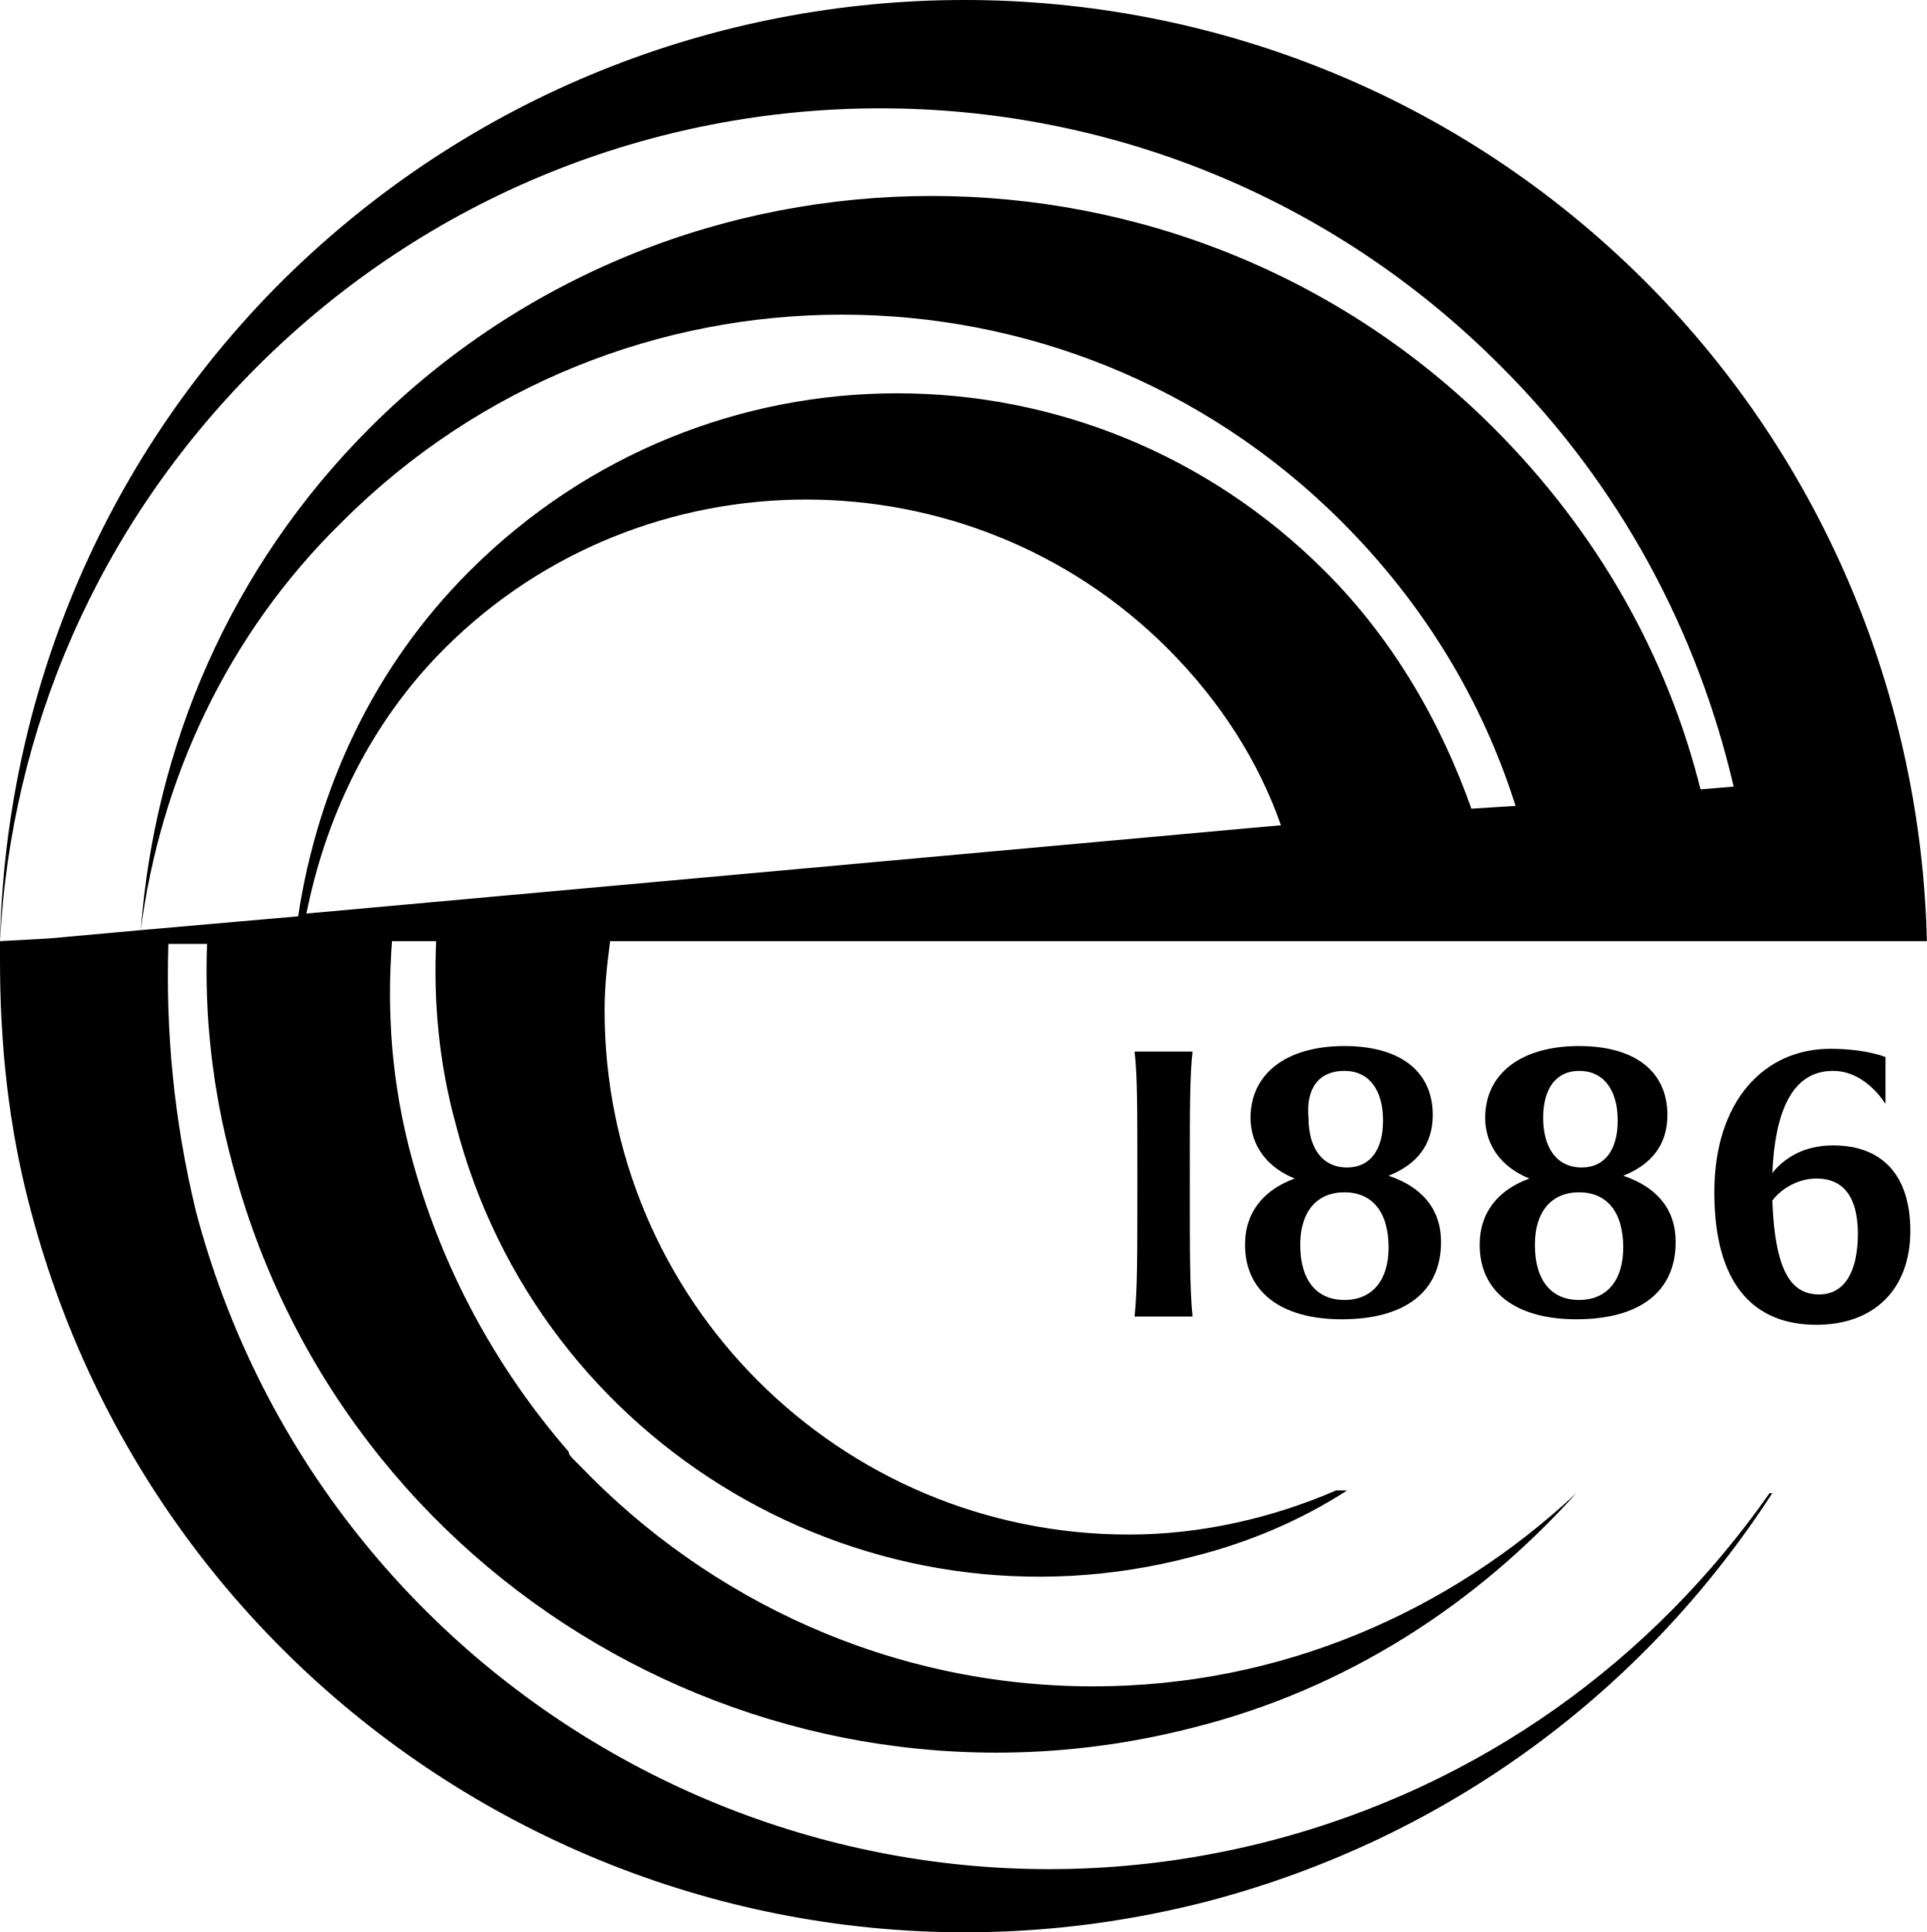
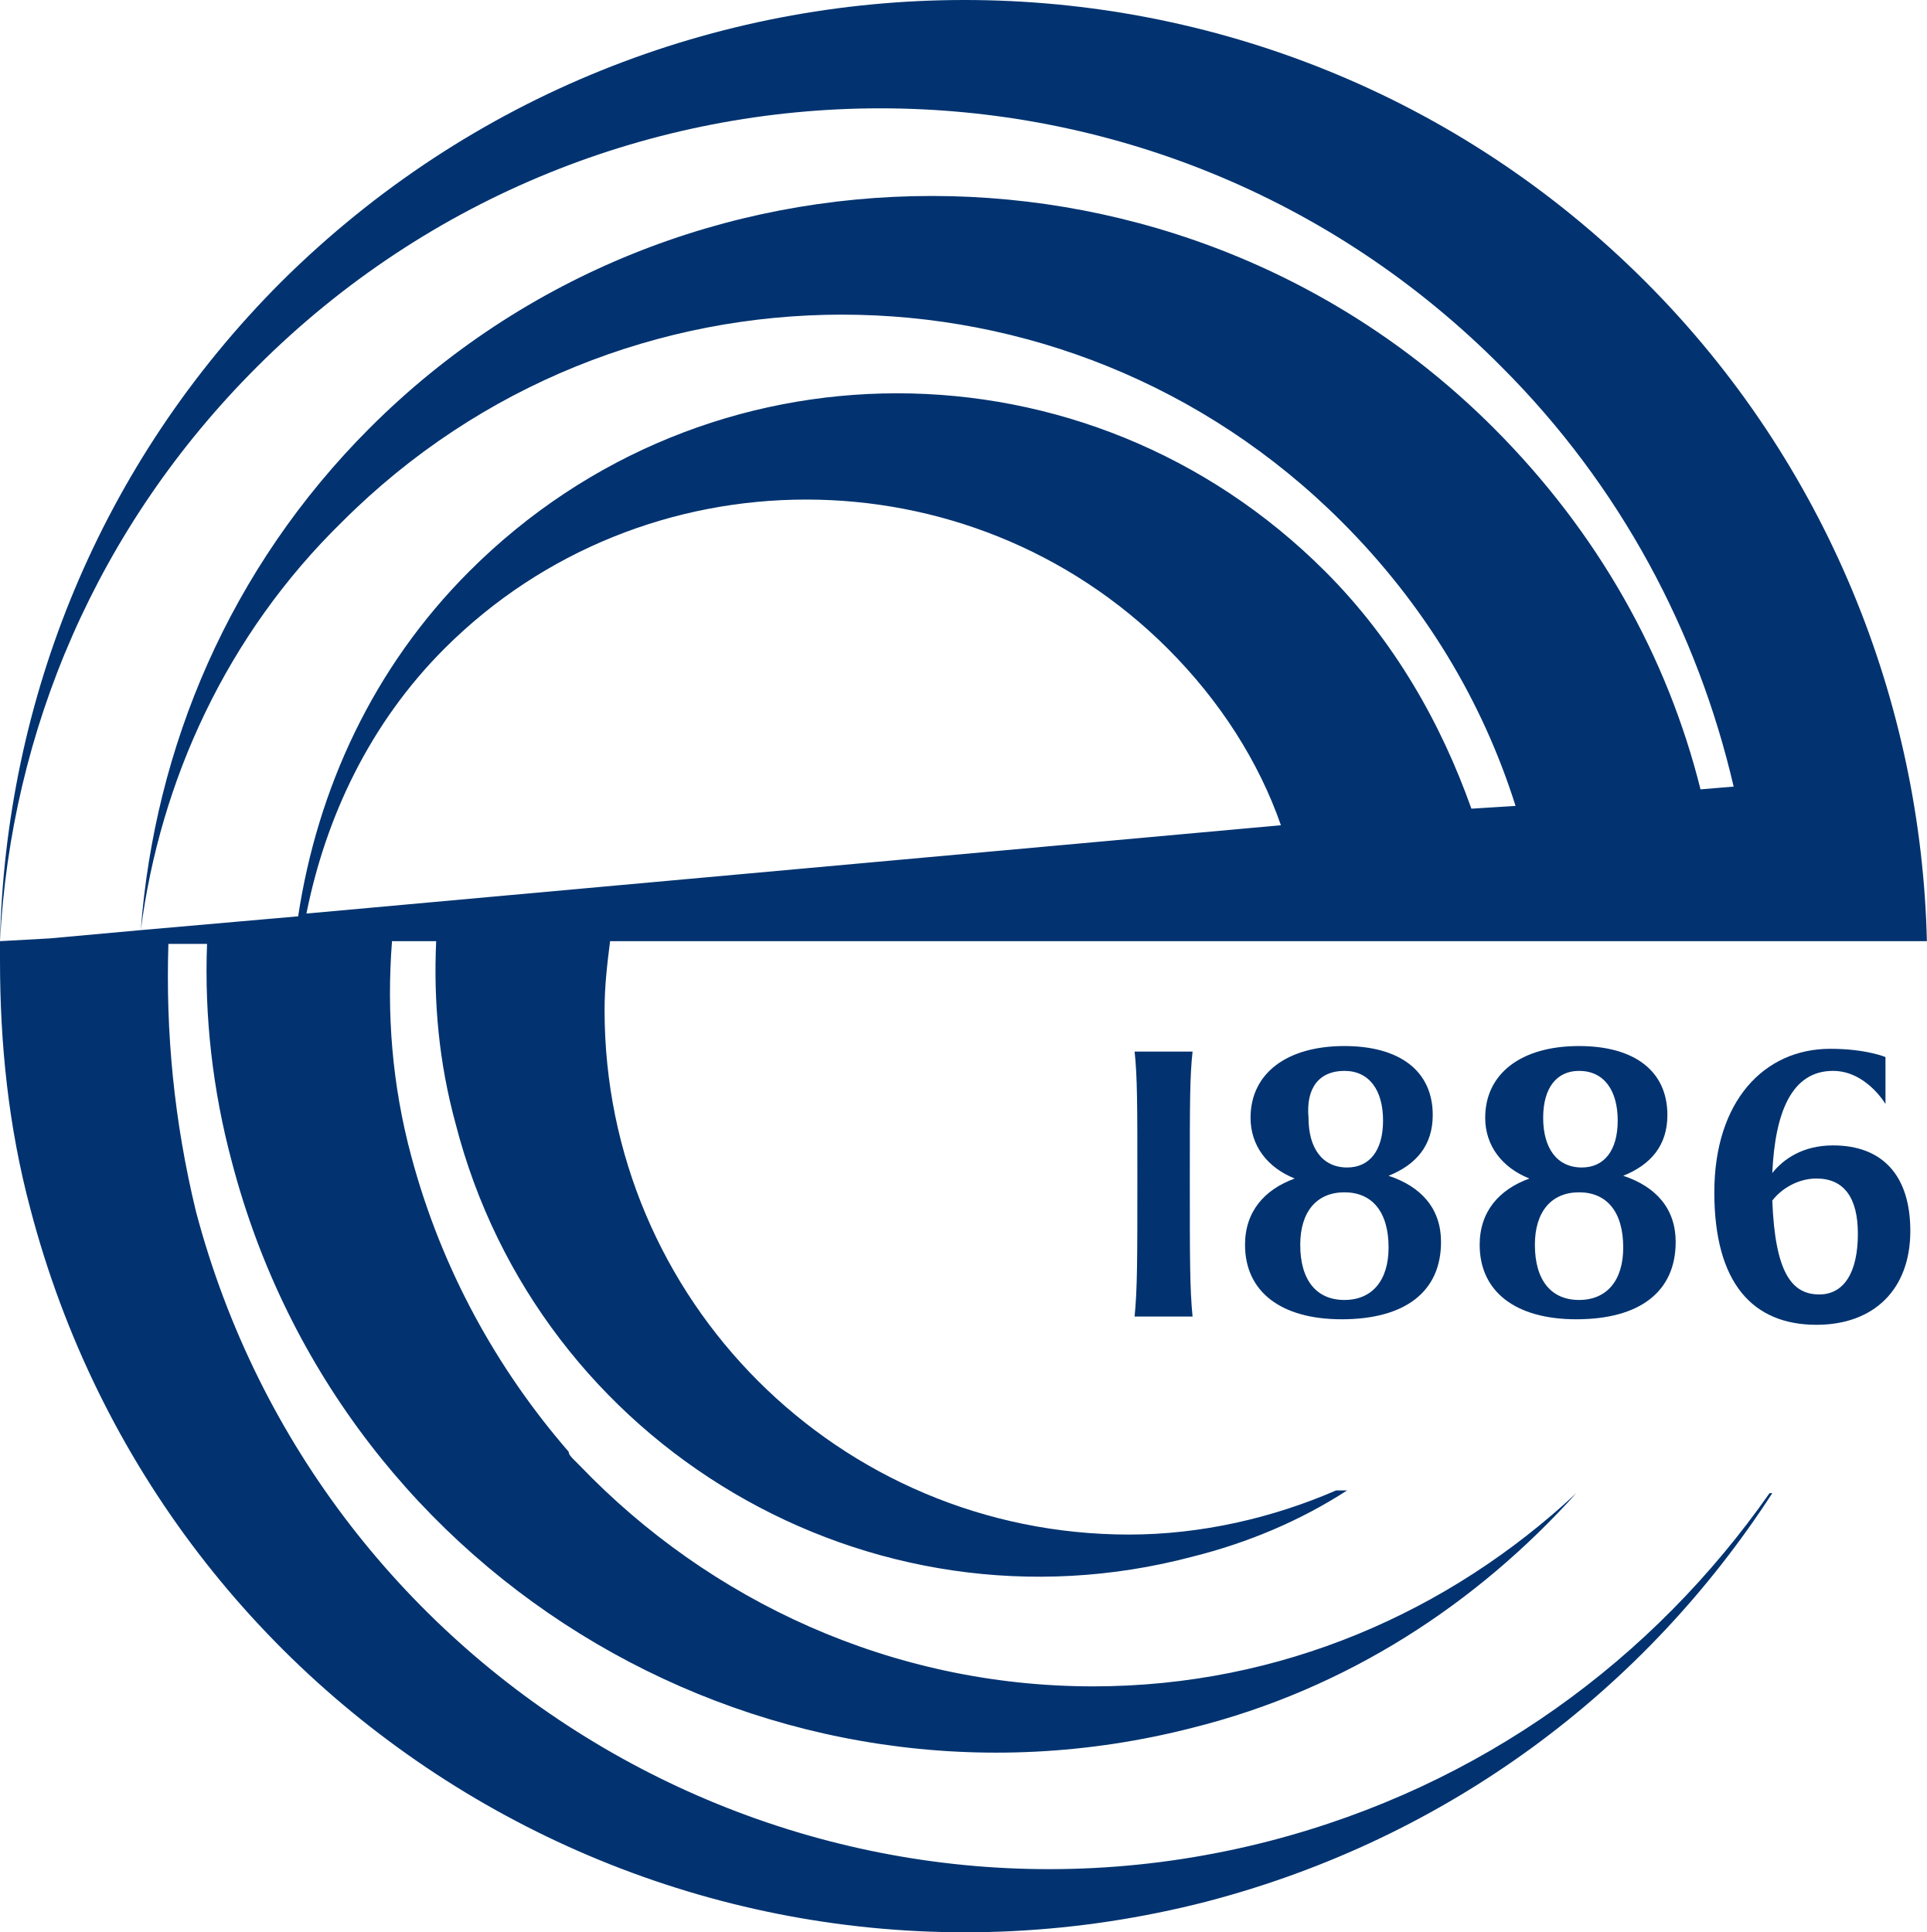
- <svg xmlns="http://www.w3.org/2000/svg" version="1.1" id="Слой_1" x="0px" y="0px" viewBox="0 0 69.8 70" style="enable-background:new 0 0 69.8 70;" xml:space="preserve">
+ <svg xmlns="http://www.w3.org/2000/svg" version="1.1" id="Слой_1" x="0px" y="0px" viewBox="0 0 69.8 70" style="enable-background:new 0 0 69.8 70; fill:#023370;" xml:space="preserve">
  <style type="text/css">
- 	.st0{fill:#05336E;}
</style>
  <path className="st0" d="M41.1,38.1c0.1,0.9,0.1,2,0.1,4.6c0,2.9,0,4-0.1,5h2.1c-0.1-1-0.1-2.1-0.1-5c0-2.7,0-3.7,0.1-4.6H41.1  L41.1,38.1z" />
  <path className="st0" d="M45.1,45.1c0,1.7,1.3,2.7,3.5,2.7c2.3,0,3.6-1,3.6-2.8c0-1.2-0.7-2-1.9-2.4c1-0.4,1.6-1.1,1.6-2.2  c0-1.6-1.2-2.5-3.2-2.5c-2.1,0-3.4,1-3.4,2.6c0,1,0.6,1.8,1.6,2.2C45.8,43.1,45.1,43.9,45.1,45.1L45.1,45.1z M48.7,38.8  c0.9,0,1.4,0.7,1.4,1.8c0,1.1-0.5,1.7-1.3,1.7c-0.9,0-1.4-0.7-1.4-1.8C47.3,39.4,47.8,38.8,48.7,38.8L48.7,38.8z M48.7,43.2  c1,0,1.6,0.7,1.6,2c0,1.2-0.6,1.9-1.6,1.9c-1,0-1.6-0.7-1.6-2C47.1,43.9,47.7,43.2,48.7,43.2L48.7,43.2z" />
  <path className="st0" d="M53.6,45.1c0,1.7,1.3,2.7,3.5,2.7c2.3,0,3.6-1,3.6-2.8c0-1.2-0.7-2-1.9-2.4c1-0.4,1.6-1.1,1.6-2.2  c0-1.6-1.2-2.5-3.2-2.5c-2.1,0-3.4,1-3.4,2.6c0,1,0.6,1.8,1.6,2.2C54.3,43.1,53.6,43.9,53.6,45.1L53.6,45.1z M57.2,38.8  c0.9,0,1.4,0.7,1.4,1.8c0,1.1-0.5,1.7-1.3,1.7c-0.9,0-1.4-0.7-1.4-1.8C55.9,39.4,56.4,38.8,57.2,38.8L57.2,38.8z M57.2,43.2  c1,0,1.6,0.7,1.6,2c0,1.2-0.6,1.9-1.6,1.9c-1,0-1.6-0.7-1.6-2C55.6,43.9,56.2,43.2,57.2,43.2L57.2,43.2z" />
  <path className="st0" d="M66.4,41.5c-1.1,0-1.8,0.5-2.2,1c0.1-2.2,0.7-3.7,2.2-3.7c1.2,0,1.9,1.2,1.9,1.2v-1.7c0,0-0.7-0.3-2-0.3  c-2.4,0-4.2,1.9-4.2,5.2c0,3.3,1.4,4.8,3.7,4.8c2.1,0,3.4-1.3,3.4-3.4C69.2,42.6,68.2,41.5,66.4,41.5L66.4,41.5z M65.9,46.9  c-1,0-1.6-0.8-1.7-3.4c0.3-0.4,0.9-0.8,1.6-0.8c1,0,1.5,0.7,1.5,2C67.3,46.1,66.8,46.9,65.9,46.9L65.9,46.9z" />
  <path className="st0" d="M59.6,10.2C46-3.4,23.9-3.4,10.2,10.2C3.6,16.8,0.2,25.4,0,34.1h0c0,0,0,0.1,0,0.1c0,0.4,0,0.7,0,1.1  c0-0.2,0-0.3,0-0.5c0,3,0.3,6,1.1,9C6,62.5,25,73.7,43.7,68.9c8.8-2.3,15.9-7.7,20.5-14.8h-0.1c-4.2,6-10.4,10.6-18.1,12.6  c-17,4.4-34.4-5.8-38.9-22.8c-0.8-3.3-1.1-6.5-1-9.7h1.4c-0.1,2.6,0.2,5.3,0.9,7.9c4,15.3,19.6,24.4,34.8,20.5  c5.6-1.4,10.3-4.5,13.9-8.5h0c-4.6,4.3-10.7,7-17.5,7c-7.3,0-13.9-3.1-18.6-8c-0.1-0.1-0.2-0.2-0.2-0.2c-0.1-0.1-0.2-0.2-0.2-0.3  C18,49.6,16,46,14.9,41.9c-0.7-2.6-0.9-5.2-0.7-7.8h1.6c-0.1,2.2,0.1,4.4,0.7,6.6c3,11.7,15,18.8,26.7,15.7c2-0.5,3.9-1.3,5.6-2.4  h-0.4c-2.3,1-4.9,1.6-7.5,1.6c-10.5,0-19-8.5-19-19c0-0.9,0.1-1.7,0.2-2.5h5h20.5h0h6.7l0,0h9.4h6.1l0,0  C69.6,25.5,66.2,16.8,59.6,10.2L59.6,10.2z M11.1,33.1c0.7-3.5,2.3-6.9,5-9.6c7.2-7.2,19-7.2,26.2,0c1.9,1.9,3.3,4.1,4.1,6.4  L11.1,33.1L11.1,33.1z M48,20.7c-8.6-8.6-22.4-8.6-31,0c-3.5,3.5-5.5,7.9-6.2,12.5l-5.7,0.5c0.7-5.4,3.1-10.7,7.3-14.8  c10-10,26.2-10,36.2,0c3,3,5.1,6.5,6.3,10.3l-1.6,0.1C52.2,26.2,50.5,23.2,48,20.7L48,20.7z M61.6,28.6c-1.2-4.8-3.7-9.3-7.5-13.1  c-11.2-11.2-29.5-11.2-40.7,0c-5.1,5.1-7.8,11.6-8.3,18.2L1.8,34L0,34.1c0.4-7.6,3.5-15,9.3-20.8C21.8,0.8,42,0.8,54.4,13.3  c4.3,4.3,7.1,9.6,8.4,15.2L61.6,28.6L61.6,28.6z" />
</svg>
